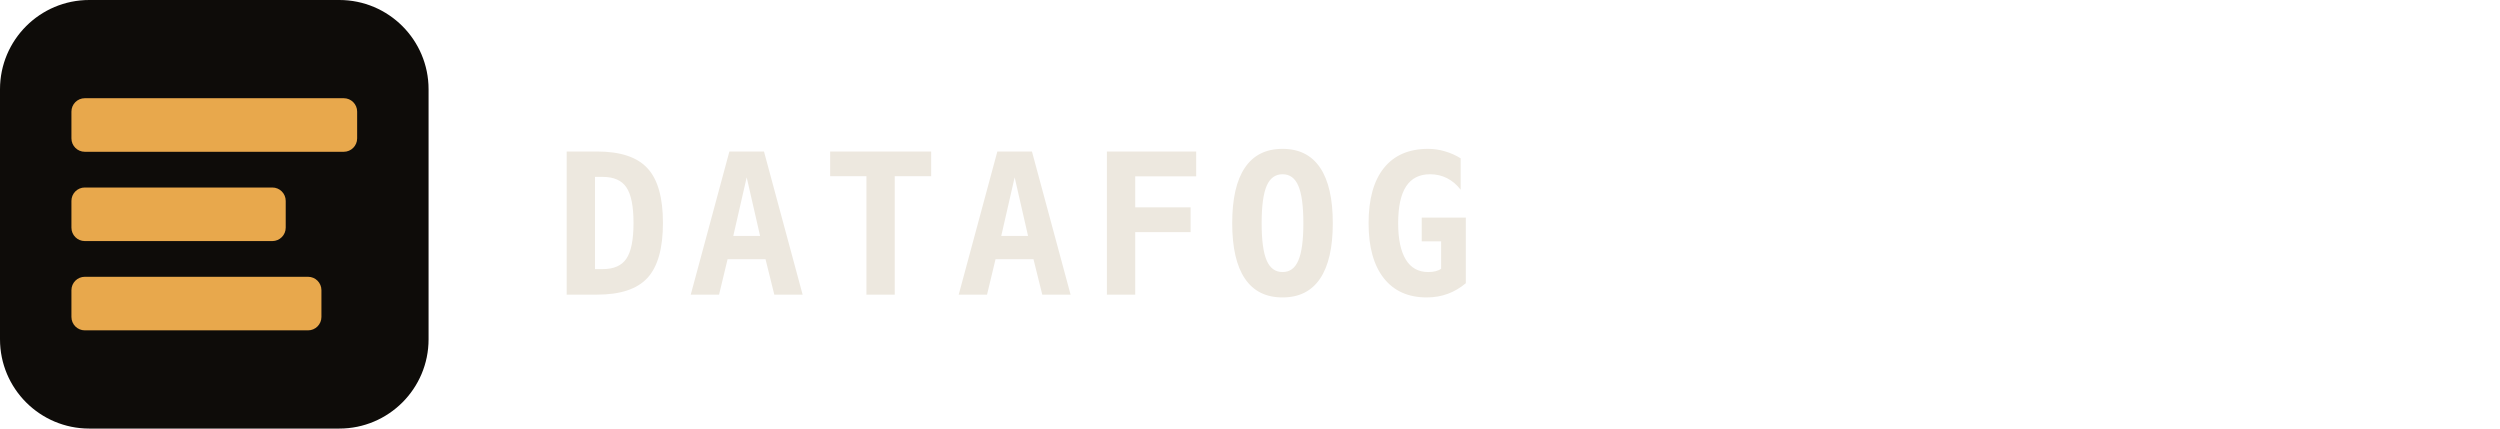
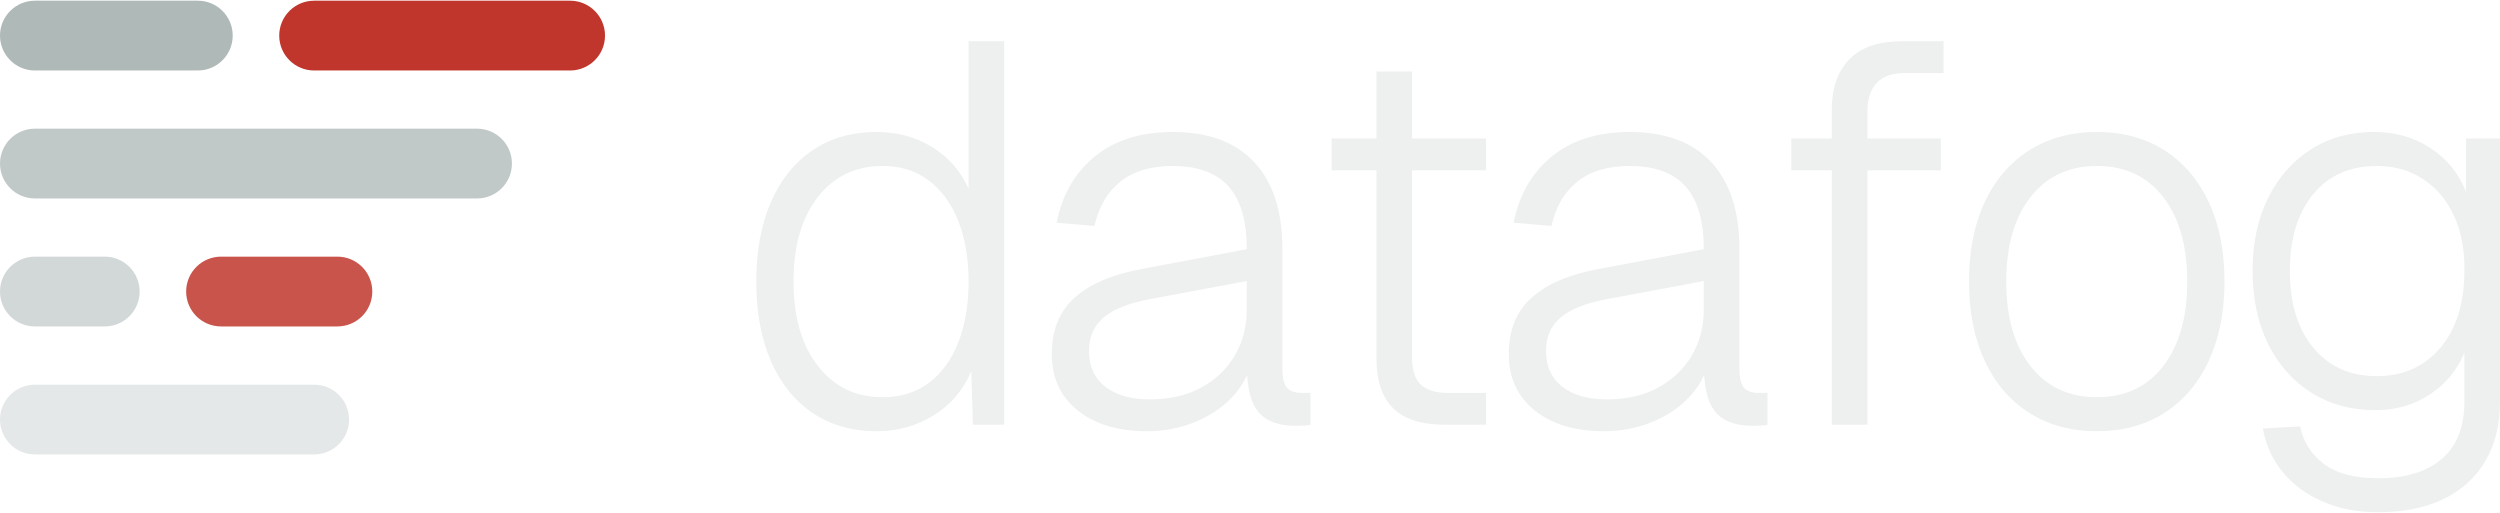
- <svg xmlns="http://www.w3.org/2000/svg" width="280" height="48" viewBox="0 0 280 48">
-   <rect width="48" height="48" rx="10" fill="#0E0C09" />
-   <rect x="8" y="11" width="32" height="6" rx="1.5" fill="#E8A84C" />
-   <rect x="8" y="21" width="24" height="6" rx="1.5" fill="#E8A84C" />
-   <rect x="8" y="31" width="28" height="6" rx="1.5" fill="#E8A84C" />
-   <text x="62" y="33" font-family="'JetBrains Mono', monospace" font-weight="700" font-size="22" fill="#EDE8DF" letter-spacing="0.08em">DATAFOG</text>
+ <svg xmlns="http://www.w3.org/2000/svg" width="463" height="95" viewBox="0 0 462.80 94.70" role="img" aria-label="datafog">
+   <rect x="0.00" y="0.00" width="43.08" height="12.92" rx="6.46" fill="#A7B2B1" fill-opacity="0.9" />
+   <rect x="51.69" y="0.00" width="60.31" height="12.92" rx="6.46" fill="#C0362C" />
+   <rect x="0.00" y="23.69" width="94.77" height="12.92" rx="6.46" fill="#A7B2B1" fill-opacity="0.7" />
+   <rect x="0.00" y="47.38" width="25.85" height="12.92" rx="6.46" fill="#A7B2B1" fill-opacity="0.5" />
+   <rect x="34.46" y="47.38" width="34.46" height="12.92" rx="6.46" fill="#C0362C" fill-opacity="0.85" />
+   <rect x="0.00" y="71.08" width="64.62" height="12.92" rx="6.46" fill="#A7B2B1" fill-opacity="0.3" />
+   <path transform="translate(135.40 78.50)" fill="#EEF0EF" d="M26.9 1.2Q20.0 1.2 15.0 -2.2Q10.0 -5.6 7.3 -11.8Q4.6 -18.0 4.6 -26.5Q4.6 -35.0 7.3 -41.2Q10.0 -47.4 15.0 -50.8Q20.0 -54.2 26.9 -54.2Q32.7 -54.2 37.25 -51.35Q41.8 -48.5 43.9 -43.7V-71.0H50.5V0.0H44.7L44.4 -9.9Q42.2 -4.7 37.45 -1.75Q32.7 1.2 26.9 1.2ZM28.0 -5.1Q33.0 -5.1 36.55 -7.75Q40.1 -10.4 42.0 -15.25Q43.9 -20.1 43.9 -26.5Q43.9 -32.9 42.0 -37.7Q40.1 -42.5 36.55 -45.2Q33.0 -47.9 28.0 -47.9Q20.5 -47.9 16.0 -42.15Q11.5 -36.4 11.5 -26.5Q11.5 -16.7 16.0 -10.9Q20.5 -5.1 28.0 -5.1ZM76.9 1.2Q68.9 1.2 64.1 -2.65Q59.3 -6.5 59.3 -13.1Q59.3 -19.7 63.5 -23.5Q67.7 -27.3 75.8 -28.8L95.4 -32.5Q95.4 -40.4 92.0 -44.15Q88.6 -47.9 81.7 -47.9Q75.6 -47.9 72.0 -45.0Q68.4 -42.1 67.2 -36.8L60.2 -37.4Q61.7 -45.1 67.25 -49.65Q72.8 -54.2 81.7 -54.2Q91.6 -54.2 96.8 -48.6Q102.0 -43.0 102.0 -32.6V-10.5Q102.0 -7.8 102.85 -6.85Q103.7 -5.9 105.6 -5.9H107.2V0.0Q106.8 0.1 106.05 0.15Q105.3 0.2 104.5 0.2Q101.4 0.2 99.35 -0.9Q97.3 -2.0 96.35 -4.5Q95.4 -7.0 95.4 -11.4L96.2 -11.3Q95.3 -7.8 92.55 -4.95Q89.8 -2.1 85.7 -0.45Q81.6 1.2 76.9 1.2ZM77.5 -4.7Q83.0 -4.7 87.0 -6.9Q91.0 -9.1 93.2 -12.85Q95.4 -16.6 95.4 -21.3V-26.6L77.2 -23.2Q71.5 -22.1 68.85 -19.8Q66.2 -17.5 66.2 -13.7Q66.2 -9.4 69.2 -7.05Q72.2 -4.7 77.5 -4.7ZM132.1 0.0Q125.6 0.0 122.5 -3.05Q119.4 -6.1 119.4 -12.4V-65.4H126.0V-12.6Q126.0 -8.9 127.65 -7.4Q129.3 -5.9 132.7 -5.9H139.7V0.0ZM111.1 -47.1V-53.0H139.7V-47.1ZM161.5 1.2Q153.5 1.2 148.7 -2.65Q143.9 -6.5 143.9 -13.1Q143.9 -19.7 148.1 -23.5Q152.3 -27.3 160.4 -28.8L180.0 -32.5Q180.0 -40.4 176.6 -44.15Q173.2 -47.9 166.3 -47.9Q160.2 -47.9 156.6 -45.0Q153.0 -42.1 151.8 -36.8L144.8 -37.4Q146.3 -45.1 151.85 -49.65Q157.4 -54.2 166.3 -54.2Q176.2 -54.2 181.4 -48.6Q186.6 -43.0 186.6 -32.6V-10.5Q186.6 -7.8 187.45 -6.85Q188.3 -5.9 190.2 -5.9H191.8V0.0Q191.4 0.1 190.65 0.15Q189.9 0.2 189.1 0.2Q186.0 0.2 183.95 -0.9Q181.9 -2.0 180.95 -4.5Q180.0 -7.0 180.0 -11.4L180.8 -11.3Q179.9 -7.8 177.15 -4.95Q174.4 -2.1 170.3 -0.45Q166.2 1.2 161.5 1.2ZM162.1 -4.7Q167.6 -4.7 171.6 -6.9Q175.6 -9.1 177.8 -12.85Q180.0 -16.6 180.0 -21.3V-26.6L161.8 -23.2Q156.1 -22.1 153.45 -19.8Q150.8 -17.5 150.8 -13.7Q150.8 -9.4 153.8 -7.05Q156.8 -4.7 162.1 -4.7ZM203.7 0.0V-58.5Q203.7 -64.2 206.9 -67.6Q210.1 -71.0 216.8 -71.0H224.4V-65.1H217.3Q213.7 -65.1 212.0 -63.25Q210.3 -61.4 210.3 -58.0V0.0ZM196.2 -47.1V-53.0H223.9V-47.1ZM252.8 1.2Q245.6 1.2 240.25 -2.2Q234.9 -5.6 232.0 -11.85Q229.1 -18.1 229.1 -26.5Q229.1 -35.0 232.0 -41.2Q234.9 -47.4 240.25 -50.8Q245.6 -54.2 252.8 -54.2Q260.0 -54.2 265.3 -50.8Q270.6 -47.4 273.5 -41.2Q276.4 -35.0 276.4 -26.5Q276.4 -18.1 273.5 -11.85Q270.6 -5.6 265.3 -2.2Q260.0 1.2 252.8 1.2ZM252.8 -5.1Q260.6 -5.1 265.05 -10.85Q269.5 -16.6 269.5 -26.5Q269.5 -36.4 265.05 -42.15Q260.6 -47.9 252.8 -47.9Q245.0 -47.9 240.5 -42.15Q236.0 -36.4 236.0 -26.5Q236.0 -16.6 240.5 -10.85Q245.0 -5.1 252.8 -5.1ZM304.8 16.2Q299.2 16.2 294.65 14.25Q290.1 12.3 287.2 8.8Q284.3 5.3 283.5 0.7L290.4 0.3Q291.3 4.6 294.8 7.25Q298.3 9.9 304.8 9.9Q312.5 9.9 316.65 6.3Q320.8 2.7 320.8 -4.2V-13.3Q318.8 -8.5 314.4 -5.6Q310.0 -2.7 304.3 -2.7Q297.6 -2.7 292.45 -5.95Q287.3 -9.2 284.45 -15.0Q281.6 -20.8 281.6 -28.5Q281.6 -36.2 284.45 -41.95Q287.3 -47.7 292.35 -50.95Q297.4 -54.2 304.0 -54.2Q310.1 -54.2 314.65 -51.15Q319.2 -48.1 321.1 -43.1V-53.0H327.4V-4.2Q327.4 2.1 324.7 6.7Q322.0 11.3 316.95 13.75Q311.9 16.2 304.8 16.2ZM304.6 -9.0Q311.9 -9.0 316.35 -14.25Q320.8 -19.5 320.8 -28.5Q320.9 -34.3 318.9 -38.65Q316.9 -43.0 313.2 -45.45Q309.5 -47.9 304.6 -47.9Q297.1 -47.9 292.8 -42.65Q288.5 -37.4 288.5 -28.5Q288.5 -19.5 292.85 -14.25Q297.2 -9.0 304.6 -9.0Z" />
</svg>
